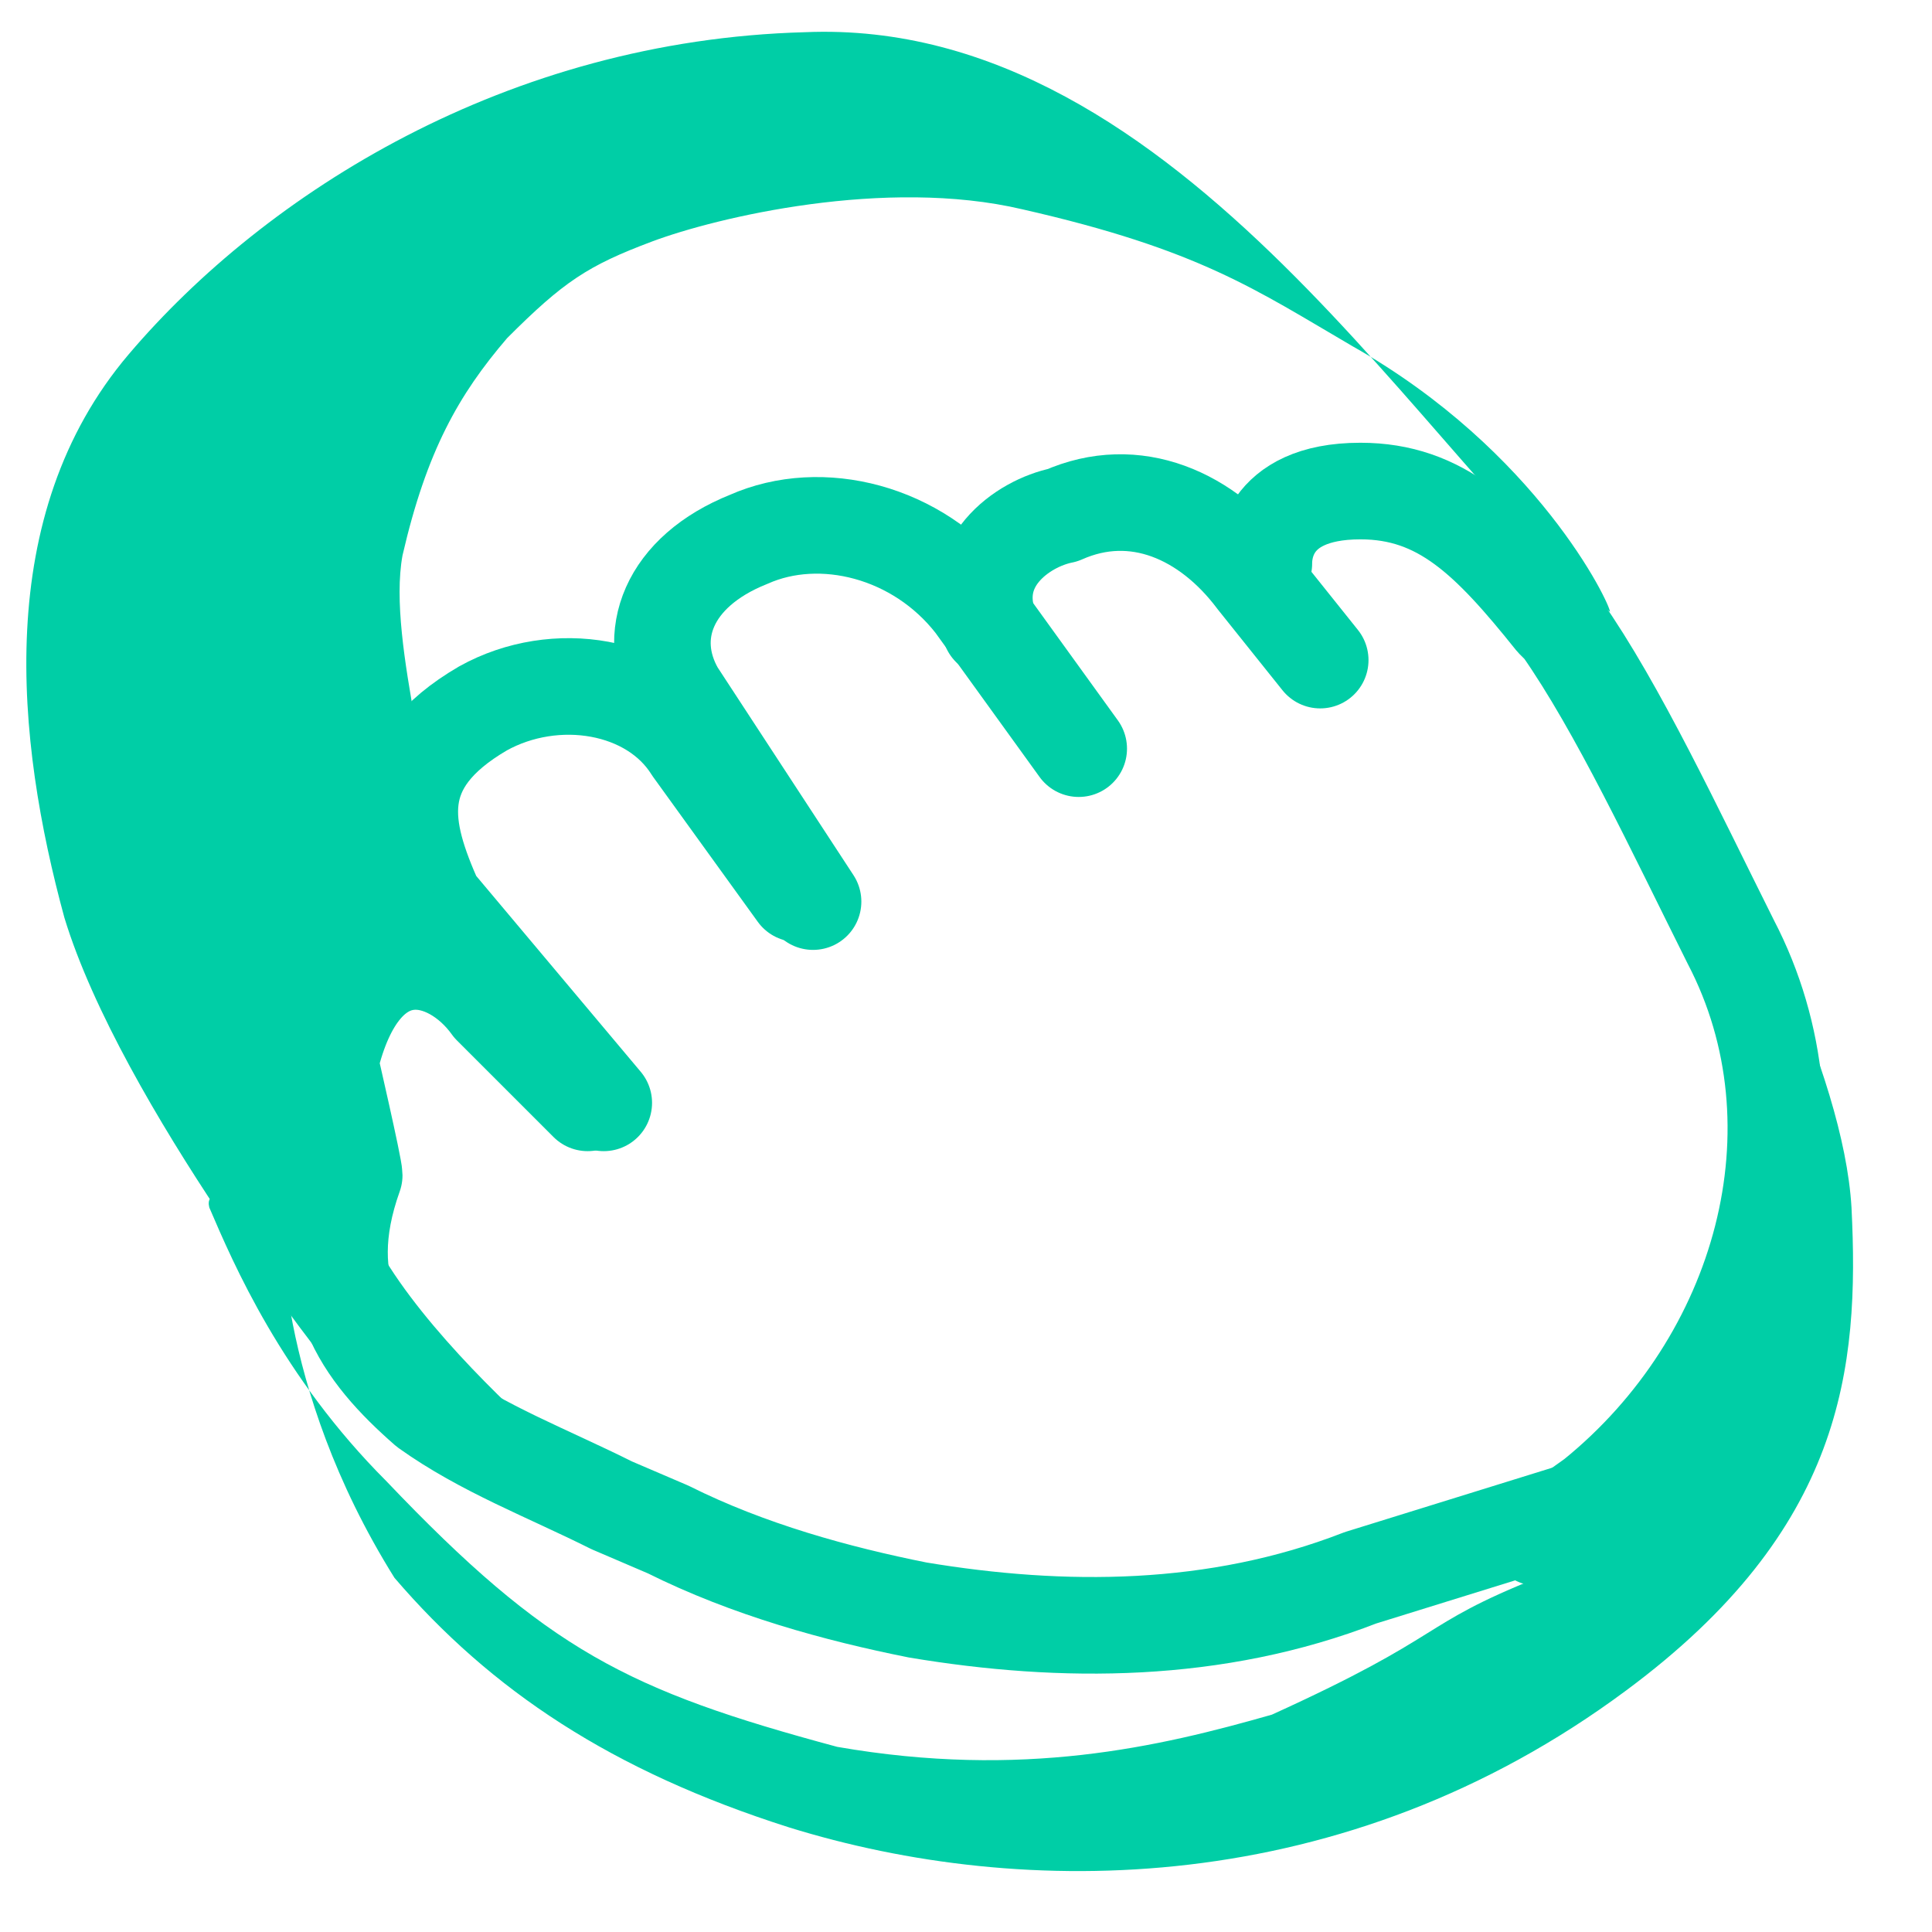
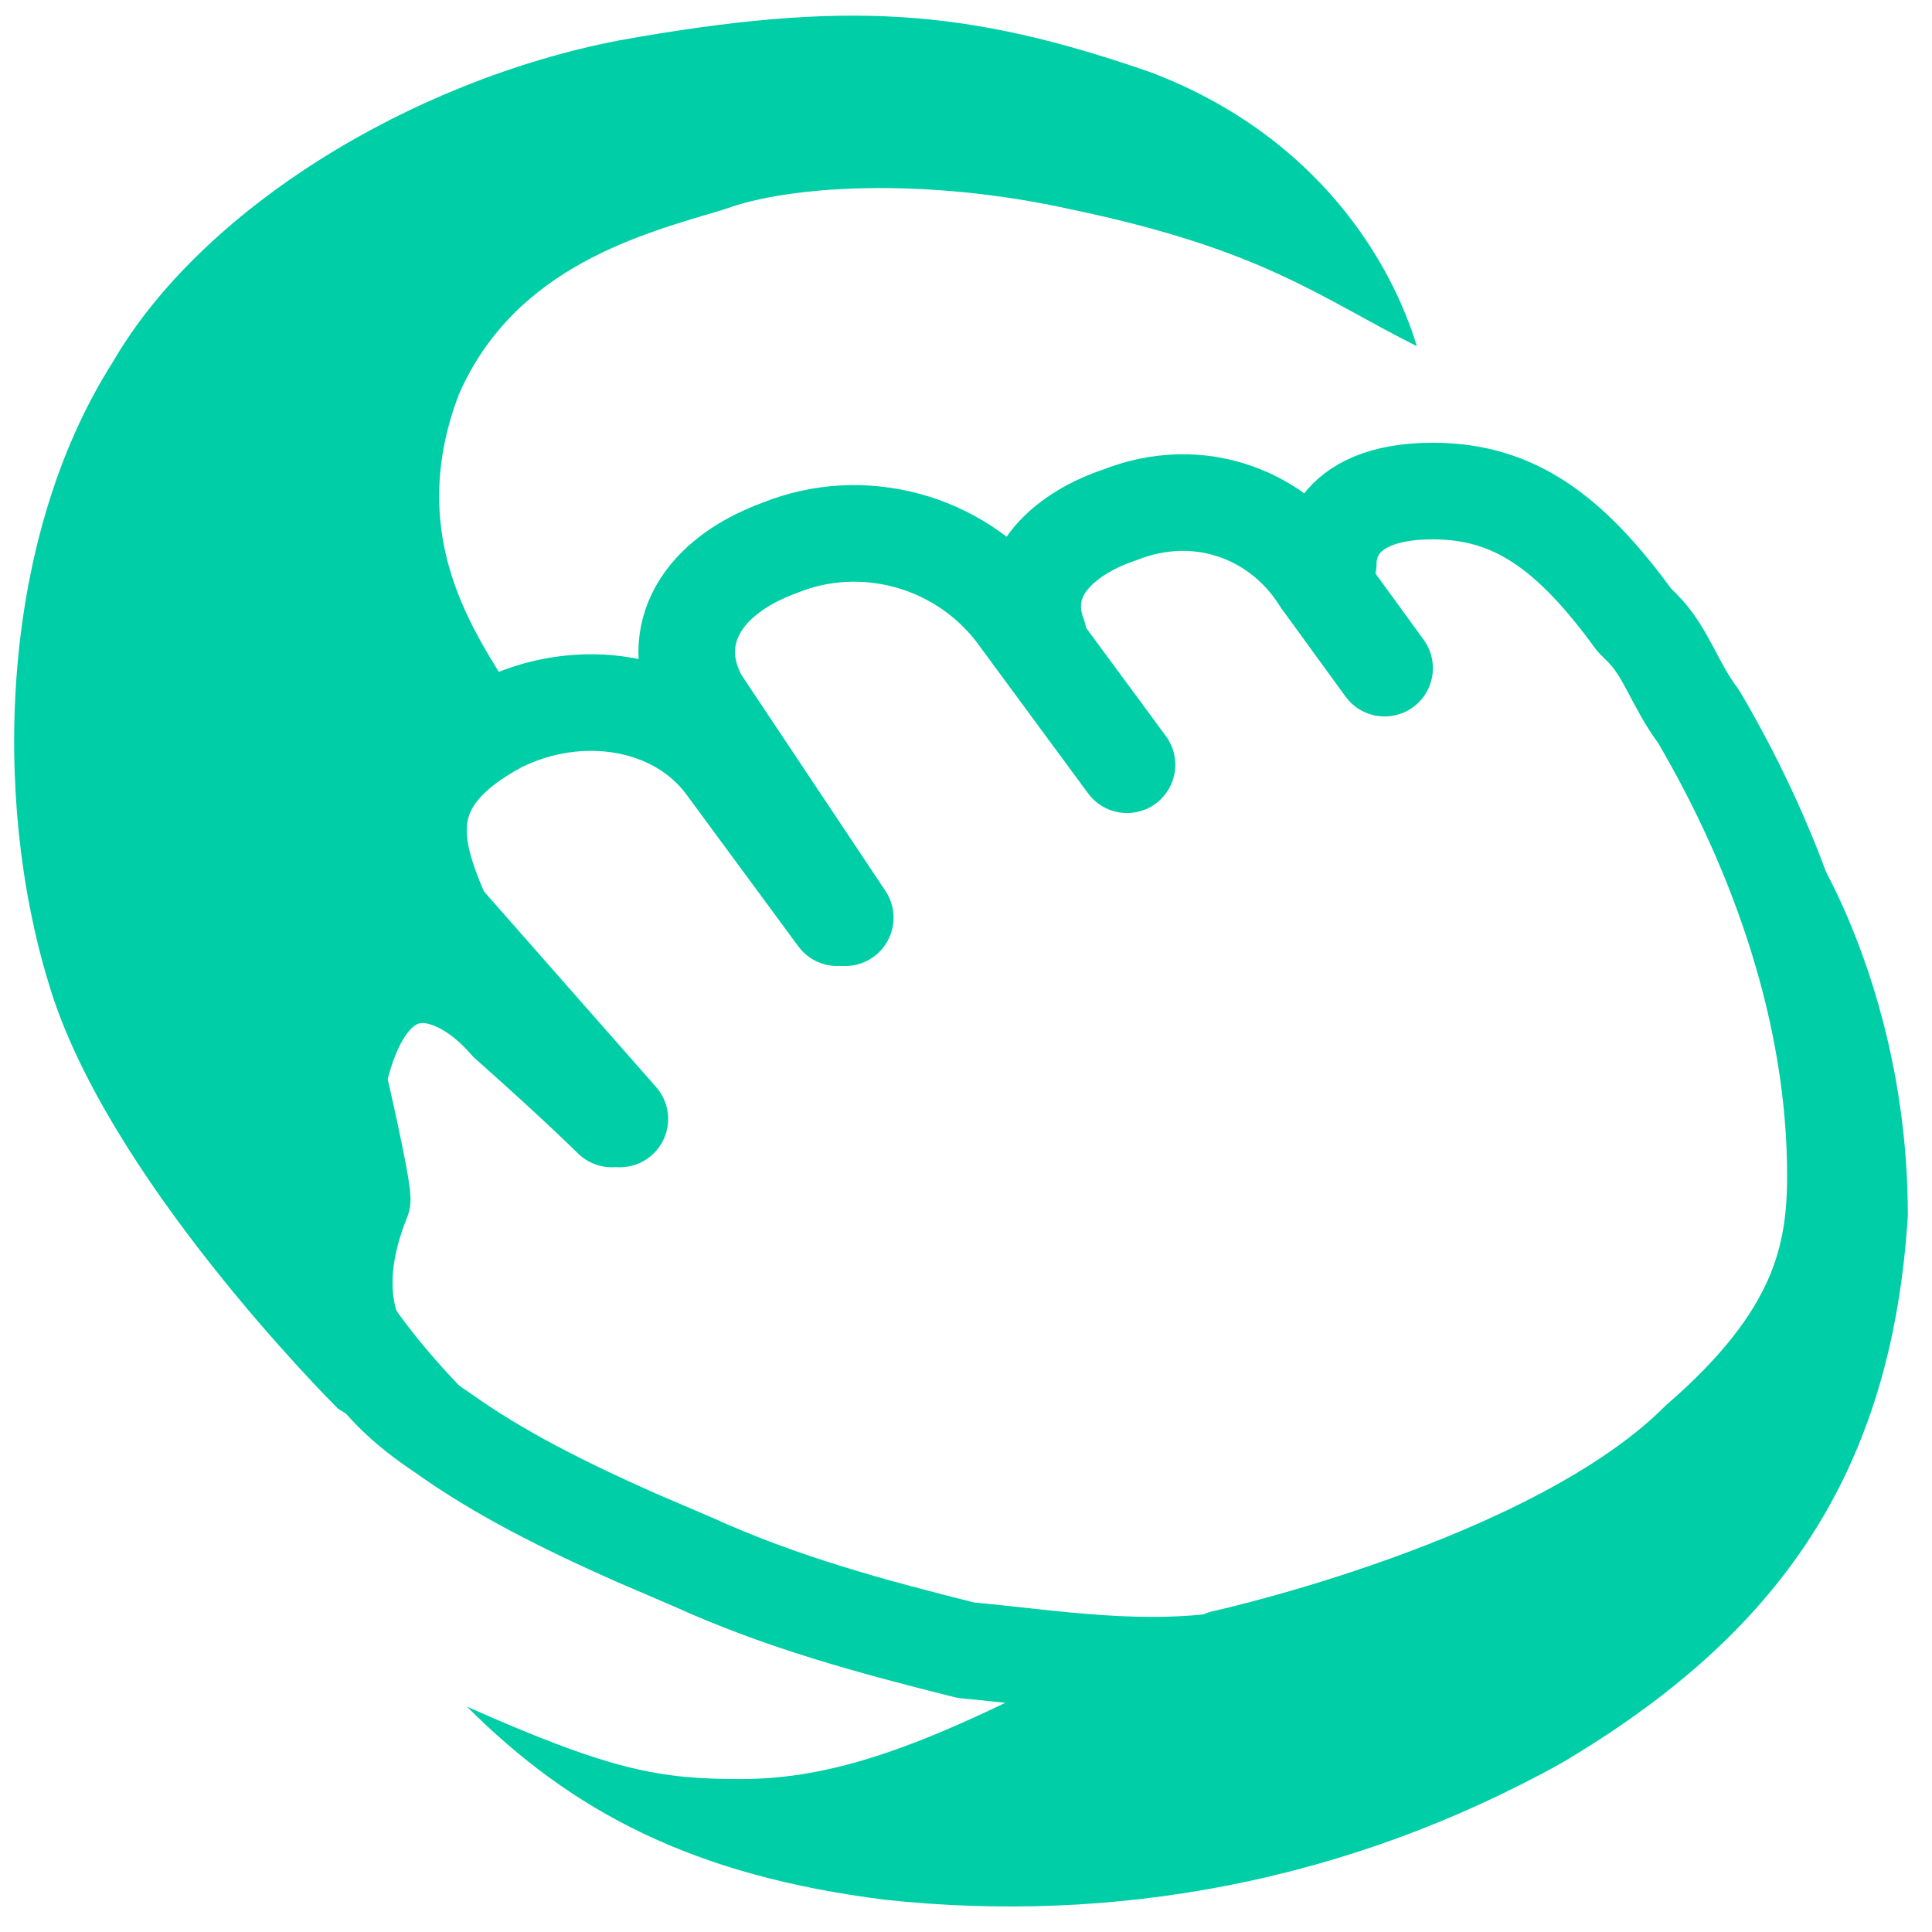
<svg xmlns="http://www.w3.org/2000/svg" version="1.1" id="Layer_1" x="0px" y="0px" width="24px" height="24px" viewBox="0 0 24 24" style="enable-background:new 0 0 24 24;" xml:space="preserve">
  <style type="text/css">
	.st0{fill:none;stroke:#00CEA6;stroke-width:1.2;stroke-linecap:round;stroke-linejoin:round;}
	.st1{fill:#118E3B;stroke:#1BCE85;stroke-width:1.5;stroke-linecap:round;stroke-linejoin:round;}
	.st2{fill:#00CEA6;}
	.st3{fill:#00E510;}
	.st4{fill:none;}
</style>
-   <path class="st0" d="M7.5,13.7l-2.1-2.5C5,10.3,4.8,9.5,6,8.8c0.9-0.5,2.1-0.3,2.6,0.5l1.3,1.8" />
-   <path class="st0" d="M10.1,11.2L8.4,8.6C8,7.9,8.3,7.1,9.3,6.7c0.9-0.4,2.1-0.1,2.8,0.8l1.3,1.8" />
-   <path class="st0" d="M12.3,7.8c-0.3-0.8,0.4-1.3,0.9-1.4c0.9-0.4,1.8,0,2.4,0.8l0.8,1" />
-   <path class="st0" d="M7.3,13.7c0,0-0.4-0.4-1.2-1.2c-0.5-0.7-1.6-1-2,0.7c0,0,0.3,1.3,0.3,1.4c-0.5,1.4,0.1,2.2,0.9,2.9  C6,18,6.8,18.3,7.6,18.7L8.3,19c1,0.5,2.1,0.8,3.1,1c1.8,0.3,3.7,0.3,5.5-0.4l2.9-0.9" />
-   <path class="st0" d="M19.1,19.1l0.7-0.5c2.1-1.7,2.9-4.6,1.7-6.9c-0.7-1.4-1.4-2.9-2.1-3.9l-0.1-0.1c-0.8-1-1.4-1.6-2.4-1.6  c-1.2,0-1.2,0.8-1.2,0.9" />
+   <path class="st0" d="M7.7,13.9l-2.2-2.5C5.1,10.5,4.9,9.7,6.2,9c1-0.5,2.2-0.3,2.8,0.5l1.4,1.9" />
+   <path class="st0" d="M10.5,11.4L8.7,8.7c-0.4-0.7-0.1-1.5,1-1.9c1-0.4,2.2-0.1,2.9,0.8L14,9.5" />
+   <path class="st0" d="M12.9,7.9c-0.3-0.8,0.4-1.3,1-1.5c1-0.4,2,0,2.5,0.8l0.8,1.1" />
+   <path class="st0" d="M7.6,13.9c0,0-0.4-0.4-1.3-1.2c-0.6-0.7-1.7-1.1-2.1,0.7c0,0,0.3,1.3,0.3,1.5c-0.6,1.5,0.1,2.3,1,2.9  c0.7,0.5,1.5,0.9,2.4,1.3l0.7,0.3c1.1,0.5,2.2,0.8,3.4,1.1c1.1,0.1,2.2,0.3,3.4,0.1c0.1,0-0.3,0,0,0" />
+   <path class="st0" d="M15.2,20.6c0,0,4.1-0.9,5.9-2.7c1.5-1.3,1.7-2.3,1.7-3.3c0-2-0.7-4-1.7-5.7c-0.3-0.4-0.4-0.8-0.7-1.1l-0.1-0.1  c-0.8-1.1-1.5-1.6-2.5-1.6c-1.3,0-1.3,0.8-1.3,0.9" />
  <path class="st1" d="M-5-8.5" />
-   <path class="st2" d="M10,0.4c-3.7,0.1-6.7,2-8.4,4s-1.4,4.8-0.8,7c0.7,2.3,3.3,5.6,3.4,5.7c1.3,0.9,3.3,1.6,3.3,1.4c0,0-3.8-3-3-4.4  C3.9,13.3,5,12.5,5.4,11C5.5,10,4.8,8,5,6.9c0.3-1.3,0.7-2,1.3-2.7c0.7-0.7,1-0.9,1.8-1.2c0.8-0.3,2.9-0.8,4.6-0.4  c2.2,0.5,2.9,1,4.1,1.7C19.1,5.6,20,7.5,20,7.6C17.8,5.9,14.7,0.2,10,0.4z" />
-   <path class="st3" d="M6.7,16.4" />
-   <path class="st4" d="M5.9,15.7" />
-   <path class="st2" d="M3.5,15.1c0,0-1-0.5-0.9-0.1c0.3,0.7,0.9,2.1,2.2,3.4c2,2.1,3,2.6,5.6,3.3c2.3,0.4,4,0,5.4-0.4  c2.2-1,1.8-1.1,3.3-1.7c0,0,0.7-0.7,1.4-1.4c1.6-1.7,2-4.3,1-6.4l0,0c-0.4-0.9-0.7-2.3-0.7-2.3c0.8,1.3,2.1,3.8,2.2,5.5  c0.1,2-0.1,4-2.8,6c-3.5,2.6-7.5,2.6-10.4,1.7c-2.2-0.7-3.7-1.7-4.9-3.1C3.4,17.2,3.5,15.1,3.5,15.1z" />
+   <path class="st2" d="M14.3,0.9C12,0.1,10.5,0,7.7,0.5C5.1,1,2.5,2.6,1.4,4.5C0,6.7-0.1,9.9,0.6,12.2c0.7,2.4,3.5,5.2,3.6,5.3  c1.4,0.9,3.5,1.6,3.5,1.5c0,0-4.1-3.1-3.2-4.5c-0.6-0.9,0.6-2.7,1-4.1c0-0.5,1.1-0.9,1-1.5C6.3,8.3,4.9,7,5.7,4.9  C6.4,3.3,8,2.9,9,2.6c0.8-0.3,2.5-0.4,4.3,0c2.4,0.5,3.1,1.1,4.3,1.7c0,0,0-0.1,0,0C17.3,3.3,16.4,1.7,14.3,0.9z" />
+   <path class="st3" d="M6.9,16.7L6.9,16.7z" />
+   <path class="st4" d="M6,16.1" />
+   <path class="st2" d="M19.4,21.9c-2.7,1.5-5.6,2-8.4,1.7c-2.4-0.3-3.9-1.1-5.2-2.4c1.8,0.8,2.4,0.9,3.4,0.9c1,0,2-0.3,3.6-1.1  l3.4-0.3c1.4-0.7,2.5-1.3,2.9-1.7c0,0,1.8-0.8,2.5-1.6c1.3-2,1.1-2.8,1.1-5.1c0-0.5-0.2-1.5-0.3-1.9c-0.3-0.5,1.3,1.5,1.3,4.7  C23.5,18.3,22.1,20.3,19.4,21.9z" />
</svg>
